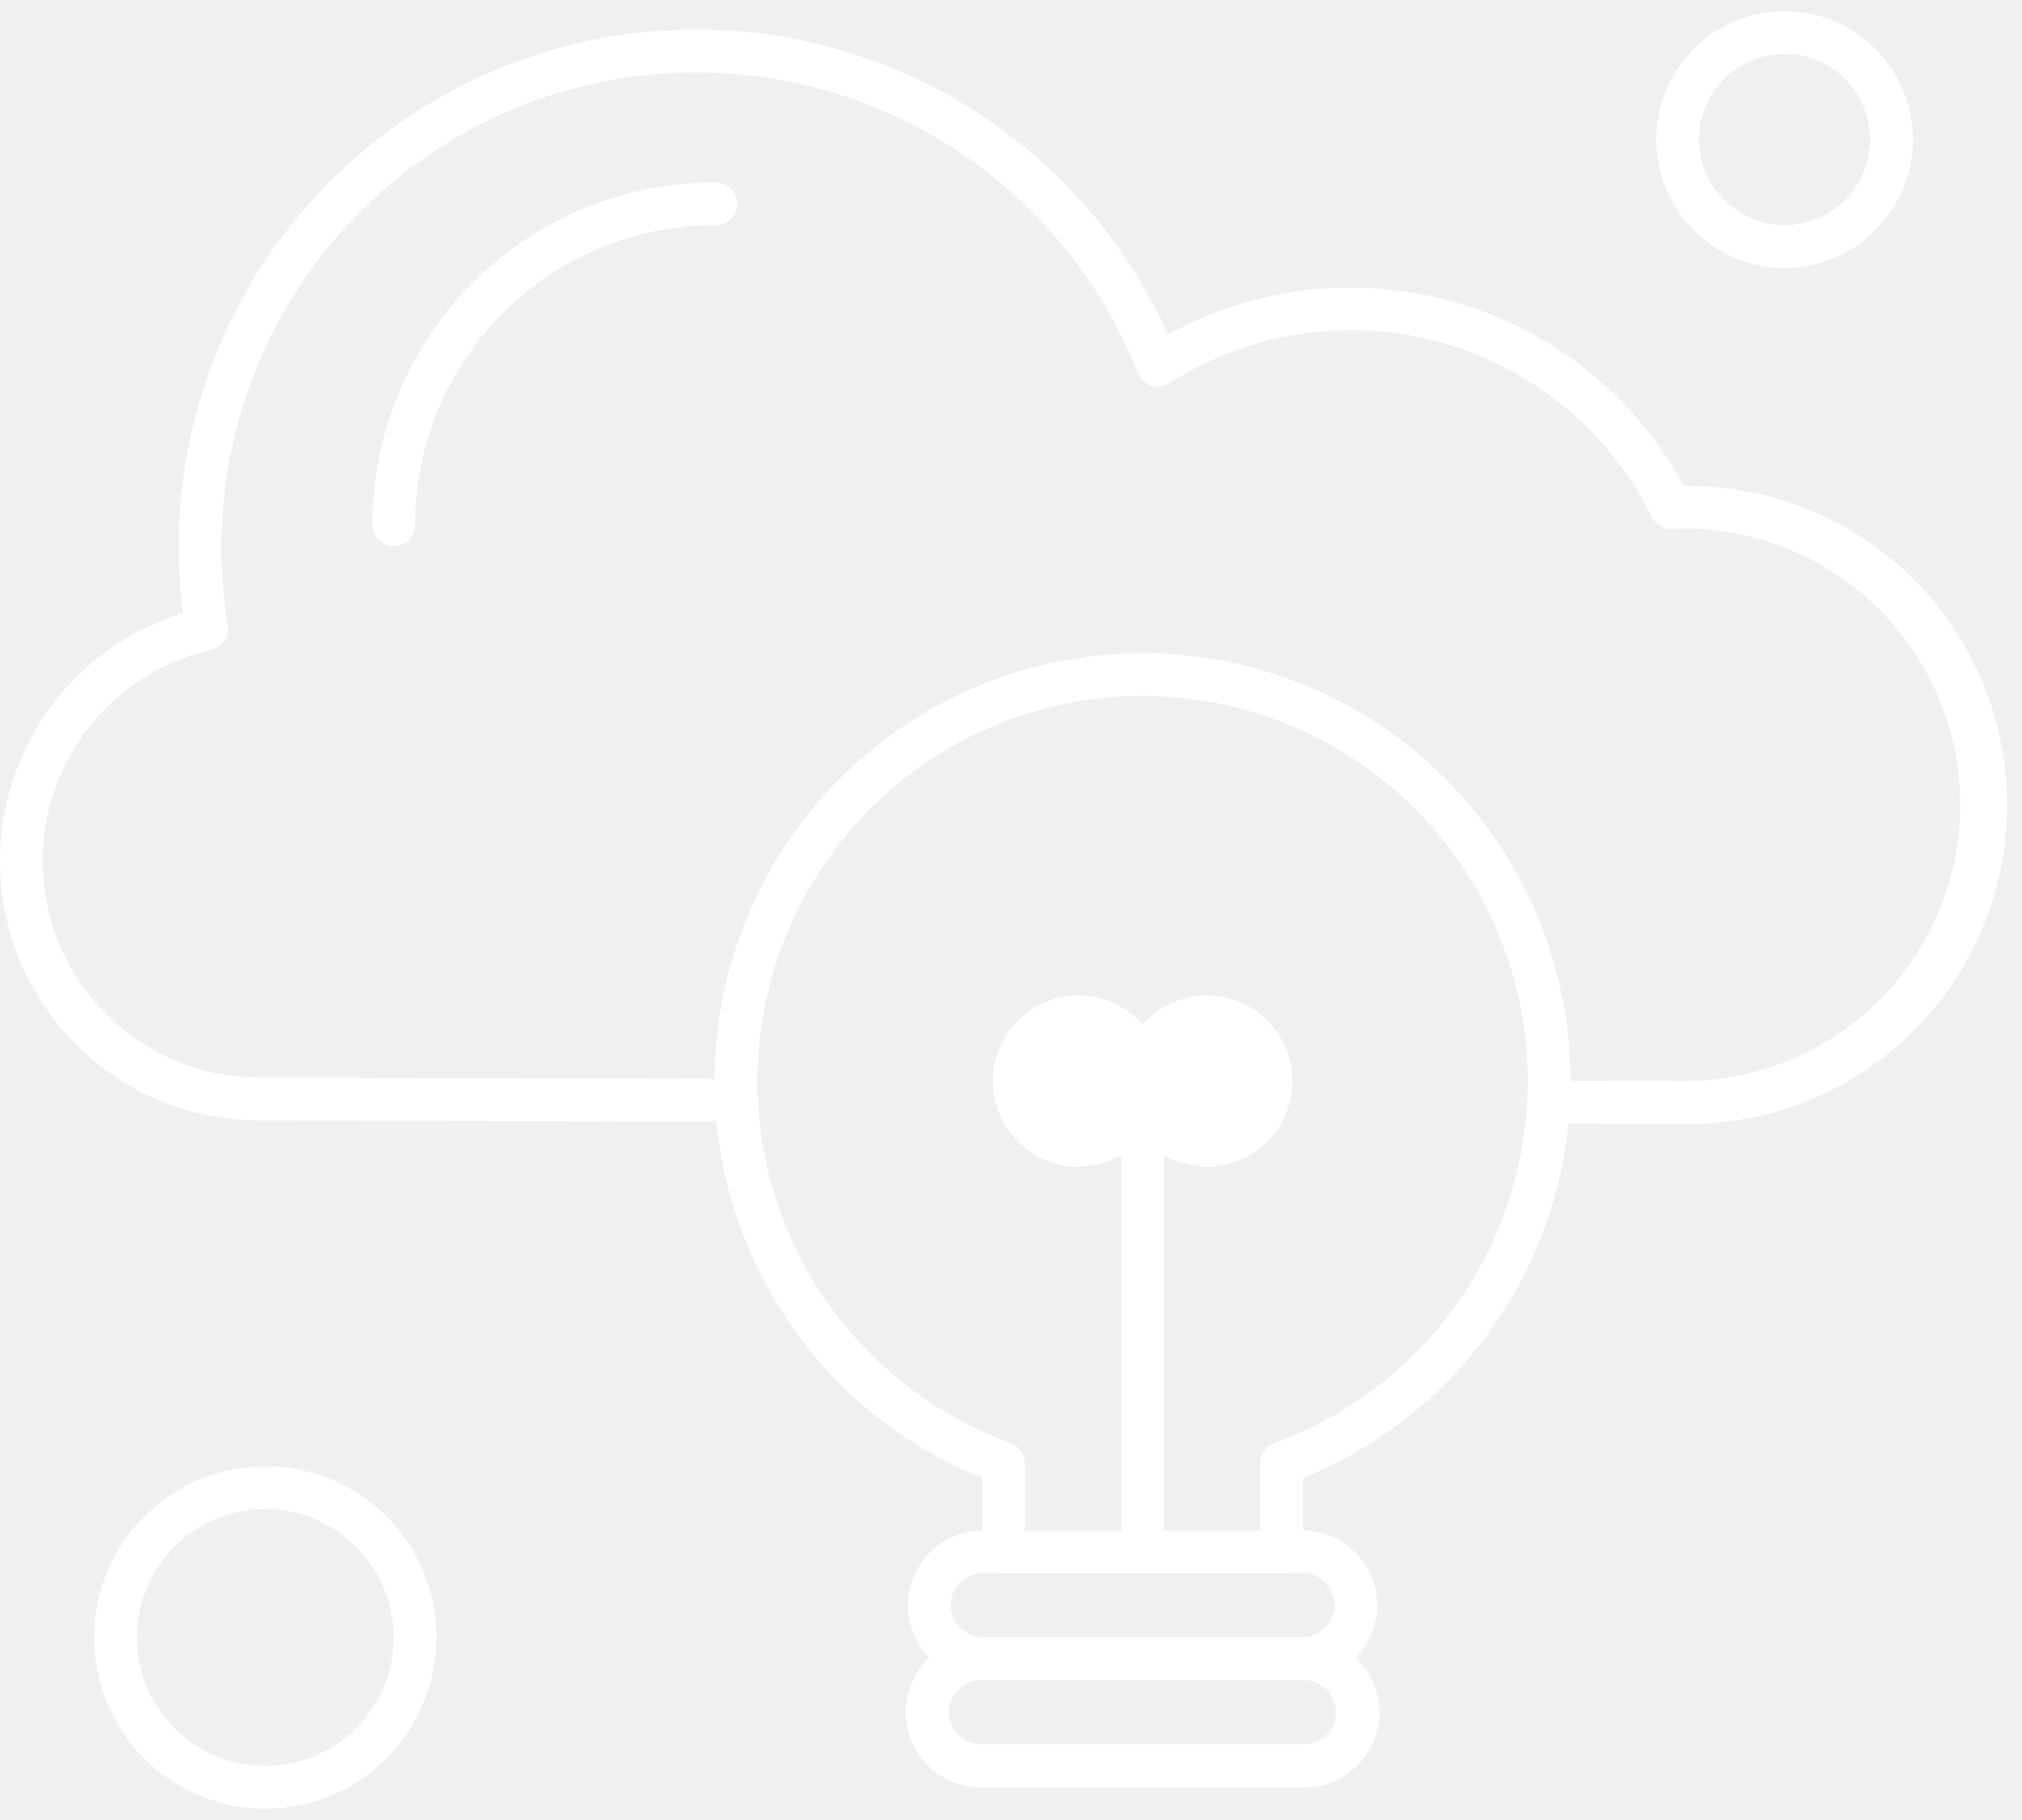
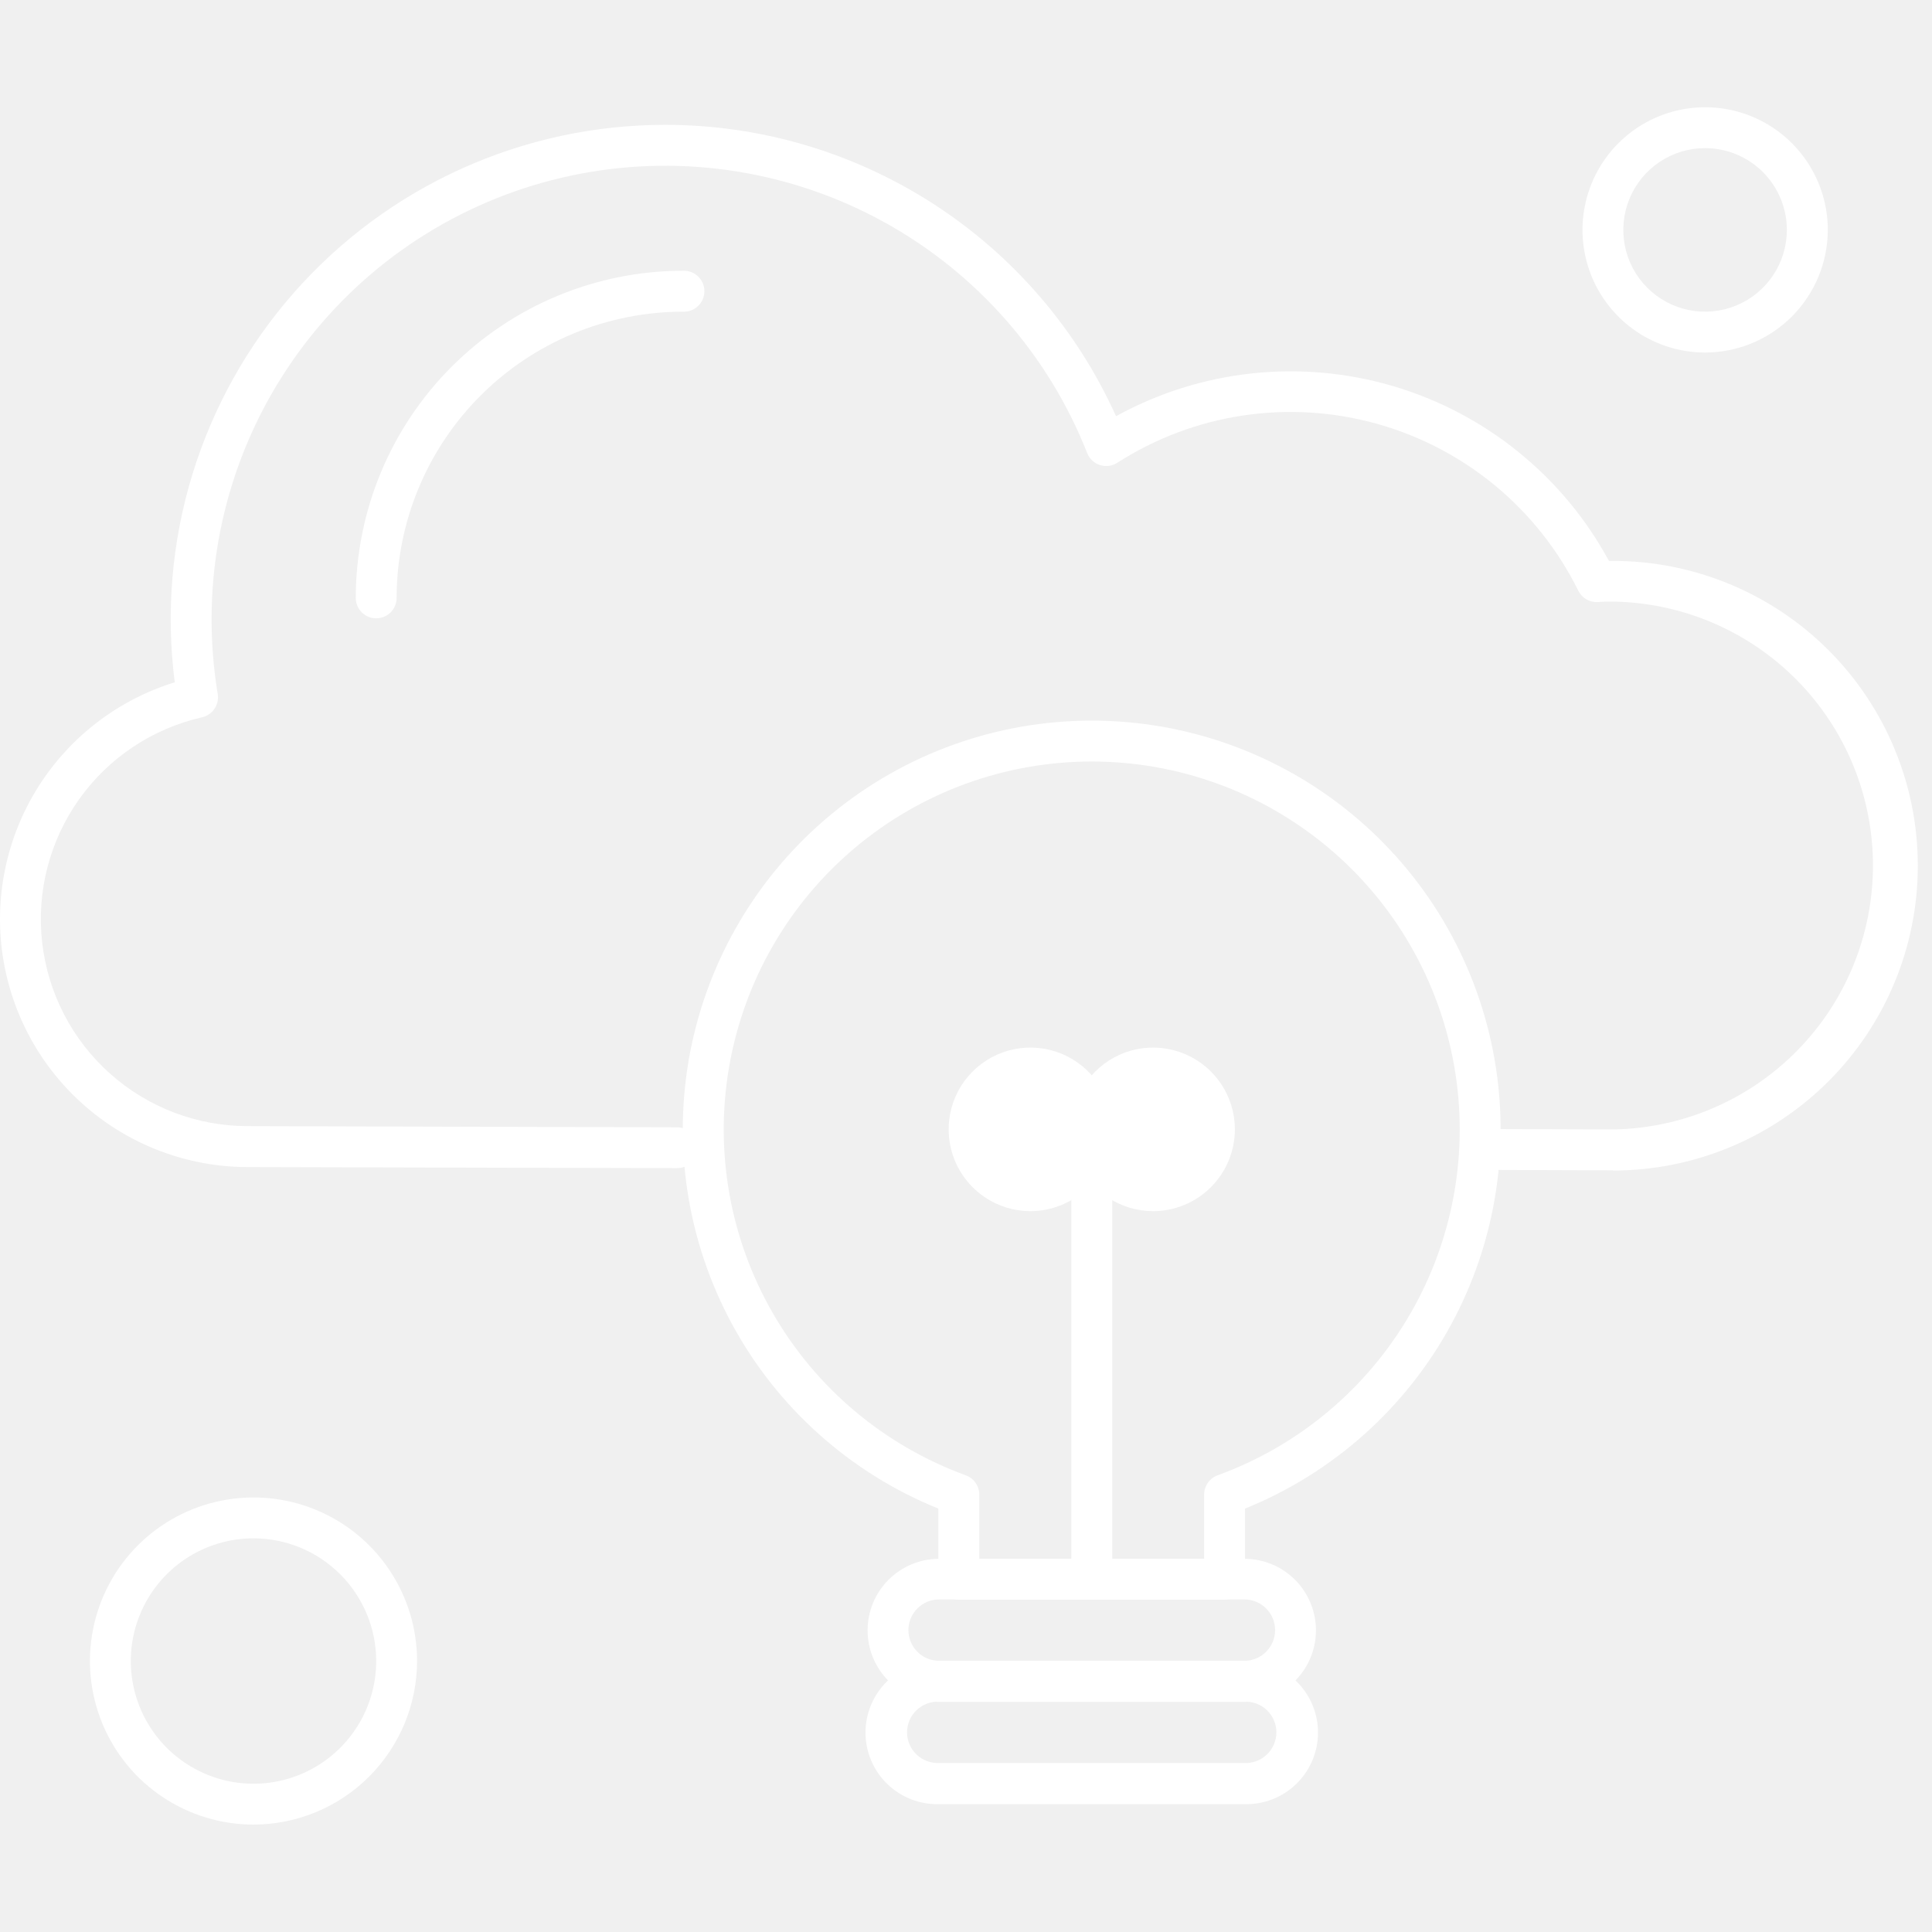
- <svg xmlns="http://www.w3.org/2000/svg" width="90" height="81" viewBox="0 0 90 81" fill="none">
+ <svg xmlns="http://www.w3.org/2000/svg" width="85" height="85" viewBox="0 0 90 81" fill="none">
  <path fill-rule="evenodd" clip-rule="evenodd" d="M50.861 70.018C50.608 70.018 50.366 69.918 50.187 69.74C50.008 69.561 49.907 69.319 49.906 69.067V48.122C49.919 47.878 50.025 47.648 50.203 47.48C50.38 47.312 50.615 47.218 50.859 47.218C51.104 47.218 51.339 47.312 51.516 47.48C51.694 47.648 51.8 47.878 51.813 48.122V69.067C51.813 69.319 51.712 69.561 51.534 69.74C51.355 69.918 51.113 70.018 50.861 70.018Z" fill="white" />
  <path fill-rule="evenodd" clip-rule="evenodd" d="M57.047 70.018H44.664C44.539 70.018 44.415 69.994 44.299 69.946C44.184 69.898 44.079 69.828 43.991 69.74C43.902 69.651 43.832 69.546 43.784 69.431C43.737 69.315 43.712 69.192 43.712 69.067V65.776C39.614 64.119 36.22 61.087 34.112 57.202C32.004 53.316 31.313 48.818 32.157 44.479C33.002 40.14 35.329 36.229 38.741 33.418C42.152 30.606 46.435 29.069 50.856 29.069C55.276 29.069 59.559 30.606 62.971 33.418C66.382 36.229 68.709 40.14 69.554 44.479C70.398 48.818 69.707 53.316 67.599 57.202C65.491 61.087 62.097 64.119 57.999 65.776V69.067C57.998 69.319 57.897 69.561 57.718 69.739C57.539 69.917 57.297 70.018 57.045 70.018H57.047ZM45.618 68.112H56.093V65.122C56.094 64.926 56.154 64.735 56.267 64.575C56.379 64.415 56.538 64.293 56.721 64.226C60.508 62.847 63.689 60.178 65.704 56.688C67.718 53.197 68.439 49.108 67.739 45.14C67.039 41.171 64.963 37.575 61.876 34.985C58.788 32.394 54.887 30.974 50.857 30.974C46.827 30.974 42.925 32.394 39.838 34.985C36.751 37.575 34.675 41.171 33.975 45.14C33.275 49.108 33.995 53.197 36.01 56.688C38.025 60.178 41.206 62.847 44.992 64.226C45.176 64.293 45.334 64.415 45.446 64.576C45.558 64.736 45.618 64.926 45.618 65.122V68.112Z" fill="white" />
  <path fill-rule="evenodd" clip-rule="evenodd" d="M75.137 50.018L68.951 49.997C68.699 49.997 68.457 49.896 68.278 49.718C68.1 49.539 68 49.297 68 49.045C68 48.792 68.1 48.55 68.278 48.372C68.457 48.193 68.699 48.093 68.951 48.093L75.134 48.114C78.364 48.067 81.445 46.751 83.712 44.45C85.979 42.149 87.25 39.049 87.25 35.819C87.25 32.589 85.979 29.489 83.712 27.189C81.445 24.888 78.364 23.572 75.134 23.524C74.917 23.524 74.686 23.524 74.429 23.546C74.242 23.556 74.057 23.512 73.895 23.417C73.734 23.323 73.604 23.183 73.522 23.015C72.59 21.13 71.27 19.462 69.65 18.121C68.029 16.781 66.144 15.797 64.117 15.235C62.09 14.673 59.967 14.544 57.887 14.858C55.808 15.173 53.818 15.922 52.047 17.058C51.929 17.134 51.795 17.184 51.655 17.202C51.515 17.22 51.373 17.207 51.239 17.164C51.104 17.12 50.981 17.048 50.879 16.951C50.776 16.854 50.696 16.736 50.645 16.605C48.841 12.028 45.497 8.224 41.189 5.848C36.881 3.473 31.879 2.675 27.046 3.592C22.213 4.509 17.851 7.084 14.713 10.873C11.575 14.662 9.857 19.427 9.856 24.346C9.856 25.513 9.952 26.678 10.142 27.83C10.181 28.069 10.128 28.315 9.992 28.516C9.857 28.718 9.65 28.86 9.413 28.914C7.1 29.439 5.061 30.798 3.686 32.731C2.312 34.665 1.698 37.037 1.963 39.394C2.228 41.752 3.352 43.929 5.121 45.509C6.891 47.09 9.18 47.962 11.553 47.96L31.54 48.014C31.793 48.014 32.035 48.114 32.213 48.292C32.392 48.471 32.492 48.713 32.492 48.965C32.492 49.218 32.392 49.46 32.213 49.638C32.035 49.817 31.793 49.917 31.54 49.917L11.553 49.867C8.788 49.868 6.115 48.877 4.019 47.074C1.923 45.272 0.543 42.777 0.13 40.043C-0.283 37.31 0.298 34.519 1.768 32.177C3.238 29.836 5.499 28.099 8.141 27.284C7.723 24.038 8.002 20.74 8.959 17.611C9.916 14.482 11.529 11.592 13.691 9.135C15.852 6.678 18.512 4.709 21.494 3.361C24.476 2.013 27.711 1.315 30.983 1.315C35.42 1.314 39.763 2.595 43.489 5.003C47.215 7.411 50.167 10.844 51.989 14.889C53.938 13.816 56.079 13.14 58.29 12.898C60.501 12.656 62.738 12.854 64.873 13.48C67.007 14.107 68.996 15.149 70.726 16.548C72.456 17.946 73.891 19.673 74.951 21.629H75.139C78.905 21.629 82.517 23.125 85.18 25.788C87.843 28.451 89.339 32.062 89.339 35.828C89.339 39.595 87.843 43.206 85.18 45.869C82.517 48.532 78.905 50.028 75.139 50.028L75.137 50.018Z" fill="white" />
  <path fill-rule="evenodd" clip-rule="evenodd" d="M17.524 24.304C17.272 24.304 17.03 24.204 16.851 24.025C16.673 23.847 16.573 23.605 16.573 23.352C16.577 19.312 18.183 15.439 21.04 12.582C23.896 9.725 27.769 8.118 31.809 8.113C31.938 8.106 32.068 8.126 32.189 8.171C32.311 8.215 32.422 8.285 32.516 8.374C32.61 8.463 32.685 8.57 32.736 8.689C32.787 8.808 32.814 8.937 32.814 9.066C32.814 9.196 32.787 9.324 32.736 9.443C32.685 9.562 32.61 9.669 32.516 9.759C32.422 9.848 32.311 9.917 32.189 9.962C32.068 10.007 31.938 10.026 31.809 10.019C28.274 10.024 24.885 11.43 22.386 13.929C19.886 16.428 18.48 19.817 18.476 23.352C18.476 23.477 18.452 23.601 18.404 23.717C18.357 23.832 18.287 23.938 18.198 24.026C18.11 24.114 18.005 24.184 17.889 24.232C17.773 24.28 17.649 24.304 17.524 24.304Z" fill="white" />
  <path fill-rule="evenodd" clip-rule="evenodd" d="M79.43 11.923C78.3 11.922 77.195 11.587 76.256 10.959C75.317 10.331 74.585 9.438 74.153 8.394C73.721 7.35 73.608 6.201 73.829 5.093C74.05 3.985 74.594 2.967 75.393 2.169C76.192 1.37 77.21 0.826 78.319 0.606C79.427 0.385 80.575 0.499 81.619 0.931C82.663 1.364 83.555 2.096 84.183 3.036C84.811 3.975 85.146 5.08 85.146 6.209C85.144 7.725 84.54 9.177 83.469 10.248C82.397 11.319 80.945 11.921 79.43 11.923ZM79.43 2.4C78.676 2.4 77.939 2.623 77.313 3.042C76.686 3.46 76.198 4.055 75.91 4.752C75.621 5.448 75.546 6.214 75.693 6.953C75.84 7.692 76.203 8.371 76.736 8.903C77.268 9.436 77.947 9.799 78.686 9.946C79.425 10.093 80.191 10.018 80.887 9.729C81.584 9.441 82.179 8.953 82.597 8.326C83.016 7.7 83.239 6.963 83.239 6.209C83.239 5.199 82.837 4.231 82.123 3.516C81.408 2.802 80.44 2.4 79.43 2.4Z" fill="white" />
  <path fill-rule="evenodd" clip-rule="evenodd" d="M11.812 80.496C10.305 80.497 8.831 80.05 7.578 79.213C6.324 78.377 5.347 77.187 4.77 75.794C4.193 74.402 4.042 72.87 4.336 71.392C4.629 69.914 5.355 68.556 6.42 67.49C7.486 66.424 8.843 65.698 10.322 65.404C11.8 65.11 13.332 65.26 14.724 65.837C16.117 66.414 17.307 67.39 18.144 68.643C18.982 69.896 19.429 71.37 19.429 72.877C19.426 74.896 18.622 76.832 17.195 78.261C15.767 79.689 13.831 80.493 11.812 80.496ZM11.812 67.161C10.681 67.16 9.576 67.495 8.635 68.123C7.695 68.751 6.962 69.643 6.529 70.688C6.096 71.732 5.982 72.881 6.203 73.99C6.423 75.099 6.967 76.118 7.766 76.918C8.566 77.717 9.584 78.262 10.693 78.483C11.802 78.704 12.951 78.591 13.996 78.158C15.04 77.725 15.933 76.993 16.561 76.053C17.19 75.113 17.525 74.007 17.525 72.877C17.524 71.362 16.921 69.909 15.85 68.837C14.779 67.766 13.327 67.163 11.812 67.161Z" fill="white" />
  <path fill-rule="evenodd" clip-rule="evenodd" d="M57.97 74.78H43.749C42.865 74.78 42.017 74.429 41.392 73.804C40.767 73.179 40.416 72.332 40.416 71.448C40.416 70.564 40.767 69.716 41.392 69.091C42.017 68.466 42.865 68.115 43.749 68.115H57.97C58.854 68.115 59.701 68.466 60.326 69.091C60.951 69.716 61.302 70.564 61.302 71.448C61.302 72.332 60.951 73.179 60.326 73.804C59.701 74.429 58.854 74.78 57.97 74.78ZM43.746 70.008C43.367 70.008 43.004 70.159 42.736 70.427C42.468 70.695 42.317 71.058 42.317 71.437C42.317 71.816 42.468 72.18 42.736 72.448C43.004 72.716 43.367 72.866 43.746 72.866H57.97C58.349 72.866 58.712 72.716 58.98 72.448C59.248 72.18 59.399 71.816 59.399 71.437C59.399 71.058 59.248 70.695 58.98 70.427C58.712 70.159 58.349 70.008 57.97 70.008H43.746Z" fill="white" />
  <path fill-rule="evenodd" clip-rule="evenodd" d="M57.969 79.544H43.748C43.302 79.556 42.858 79.479 42.443 79.317C42.027 79.156 41.648 78.912 41.329 78.601C41.009 78.29 40.755 77.918 40.581 77.508C40.408 77.097 40.318 76.656 40.318 76.21C40.318 75.764 40.408 75.322 40.581 74.912C40.755 74.501 41.009 74.129 41.329 73.818C41.648 73.507 42.027 73.264 42.443 73.102C42.858 72.94 43.302 72.863 43.748 72.876H57.969C58.414 72.863 58.858 72.94 59.274 73.102C59.689 73.264 60.068 73.507 60.388 73.818C60.707 74.129 60.962 74.501 61.135 74.912C61.309 75.322 61.398 75.764 61.398 76.21C61.398 76.656 61.309 77.097 61.135 77.508C60.962 77.918 60.707 78.29 60.388 78.601C60.068 78.912 59.689 79.156 59.274 79.317C58.858 79.479 58.414 79.556 57.969 79.544ZM43.745 74.771C43.552 74.763 43.36 74.794 43.179 74.862C42.999 74.93 42.834 75.034 42.695 75.167C42.556 75.3 42.445 75.461 42.369 75.638C42.293 75.815 42.254 76.006 42.254 76.199C42.254 76.392 42.293 76.583 42.369 76.76C42.445 76.938 42.556 77.098 42.695 77.231C42.834 77.365 42.999 77.468 43.179 77.536C43.36 77.604 43.552 77.635 43.745 77.627H57.969C58.161 77.635 58.354 77.604 58.534 77.536C58.715 77.468 58.879 77.365 59.019 77.231C59.158 77.098 59.269 76.938 59.344 76.76C59.42 76.583 59.459 76.392 59.459 76.199C59.459 76.006 59.42 75.815 59.344 75.638C59.269 75.461 59.158 75.3 59.019 75.167C58.879 75.034 58.715 74.93 58.534 74.862C58.354 74.794 58.161 74.763 57.969 74.771H43.745Z" fill="white" />
  <path fill-rule="evenodd" clip-rule="evenodd" d="M53.716 51.92C52.962 51.92 52.226 51.696 51.599 51.278C50.973 50.859 50.485 50.264 50.196 49.568C49.908 48.872 49.832 48.106 49.979 47.367C50.126 46.628 50.489 45.949 51.022 45.416C51.555 44.883 52.234 44.52 52.973 44.373C53.712 44.227 54.478 44.302 55.174 44.59C55.87 44.879 56.465 45.367 56.884 45.993C57.302 46.62 57.526 47.357 57.526 48.11C57.525 49.12 57.123 50.089 56.409 50.803C55.695 51.518 54.726 51.919 53.716 51.92Z" fill="white" />
  <path fill-rule="evenodd" clip-rule="evenodd" d="M48.001 51.92C47.248 51.92 46.511 51.696 45.885 51.278C45.258 50.859 44.77 50.264 44.481 49.568C44.193 48.872 44.118 48.106 44.265 47.367C44.412 46.628 44.774 45.949 45.307 45.416C45.84 44.883 46.519 44.52 47.258 44.373C47.997 44.227 48.763 44.302 49.459 44.59C50.155 44.879 50.75 45.367 51.169 45.993C51.587 46.62 51.811 47.357 51.811 48.11C51.81 49.12 51.408 50.088 50.694 50.803C49.979 51.517 49.011 51.919 48.001 51.92Z" fill="white" />
</svg>
